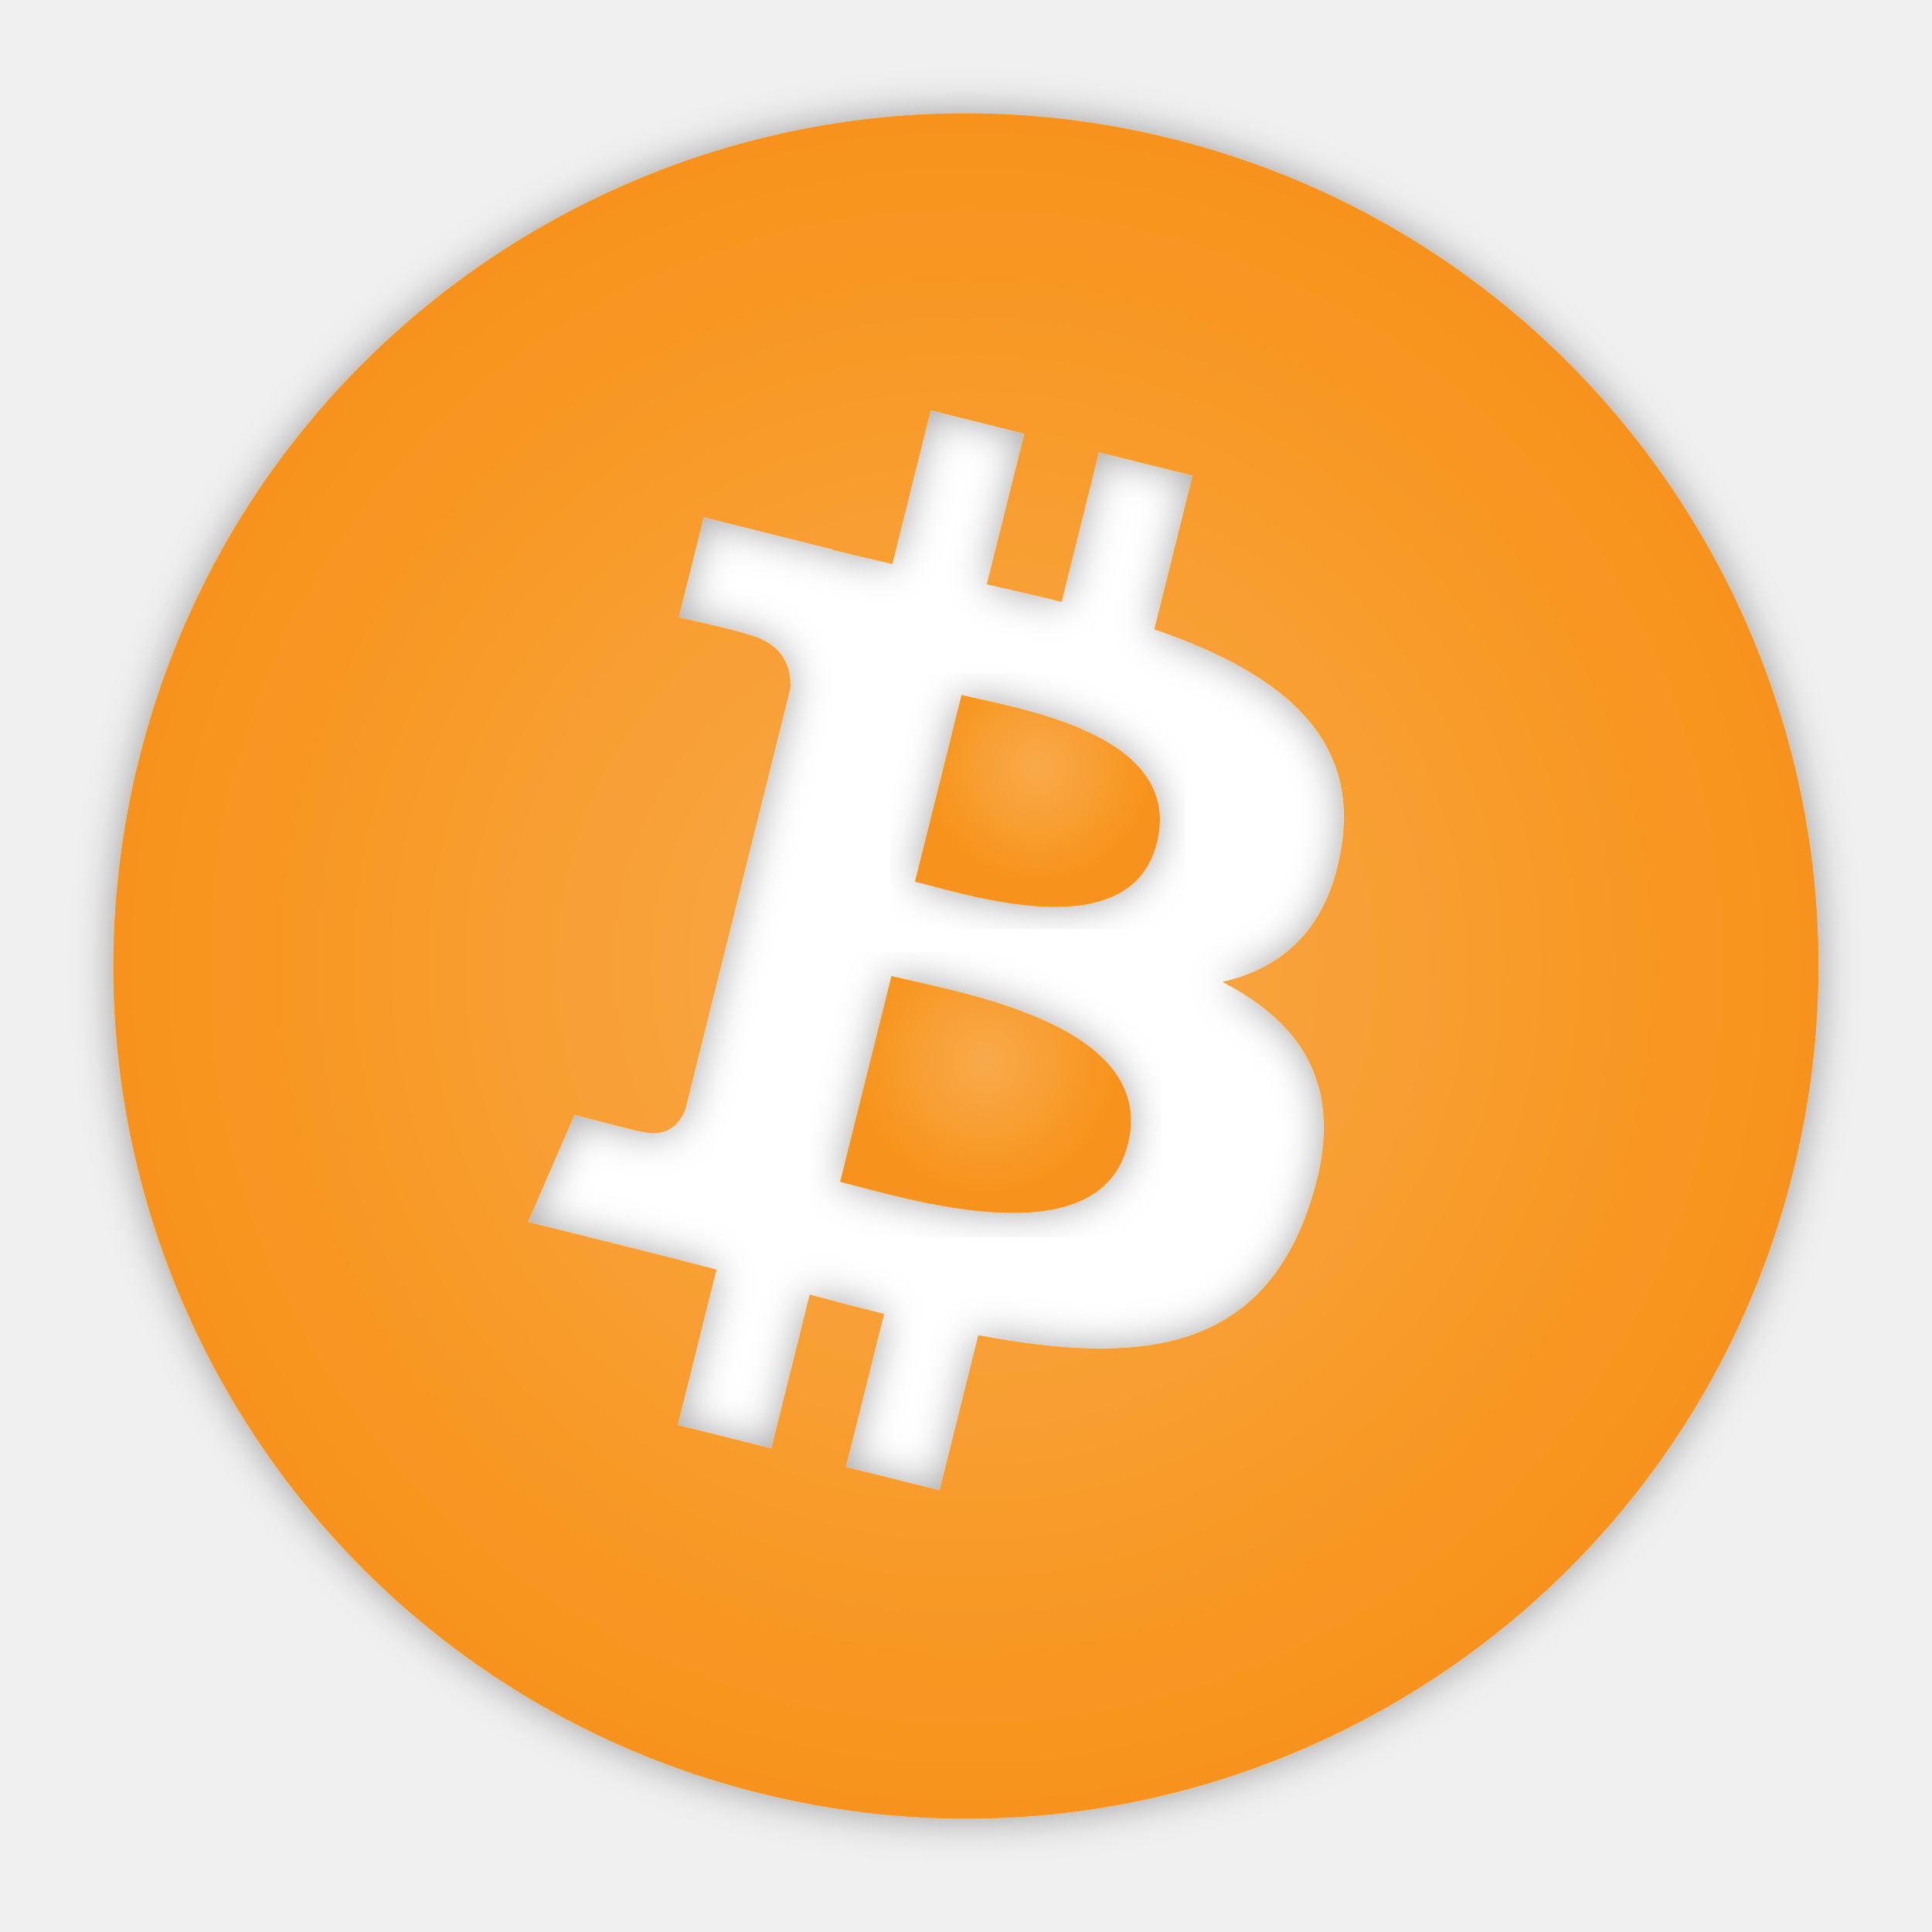
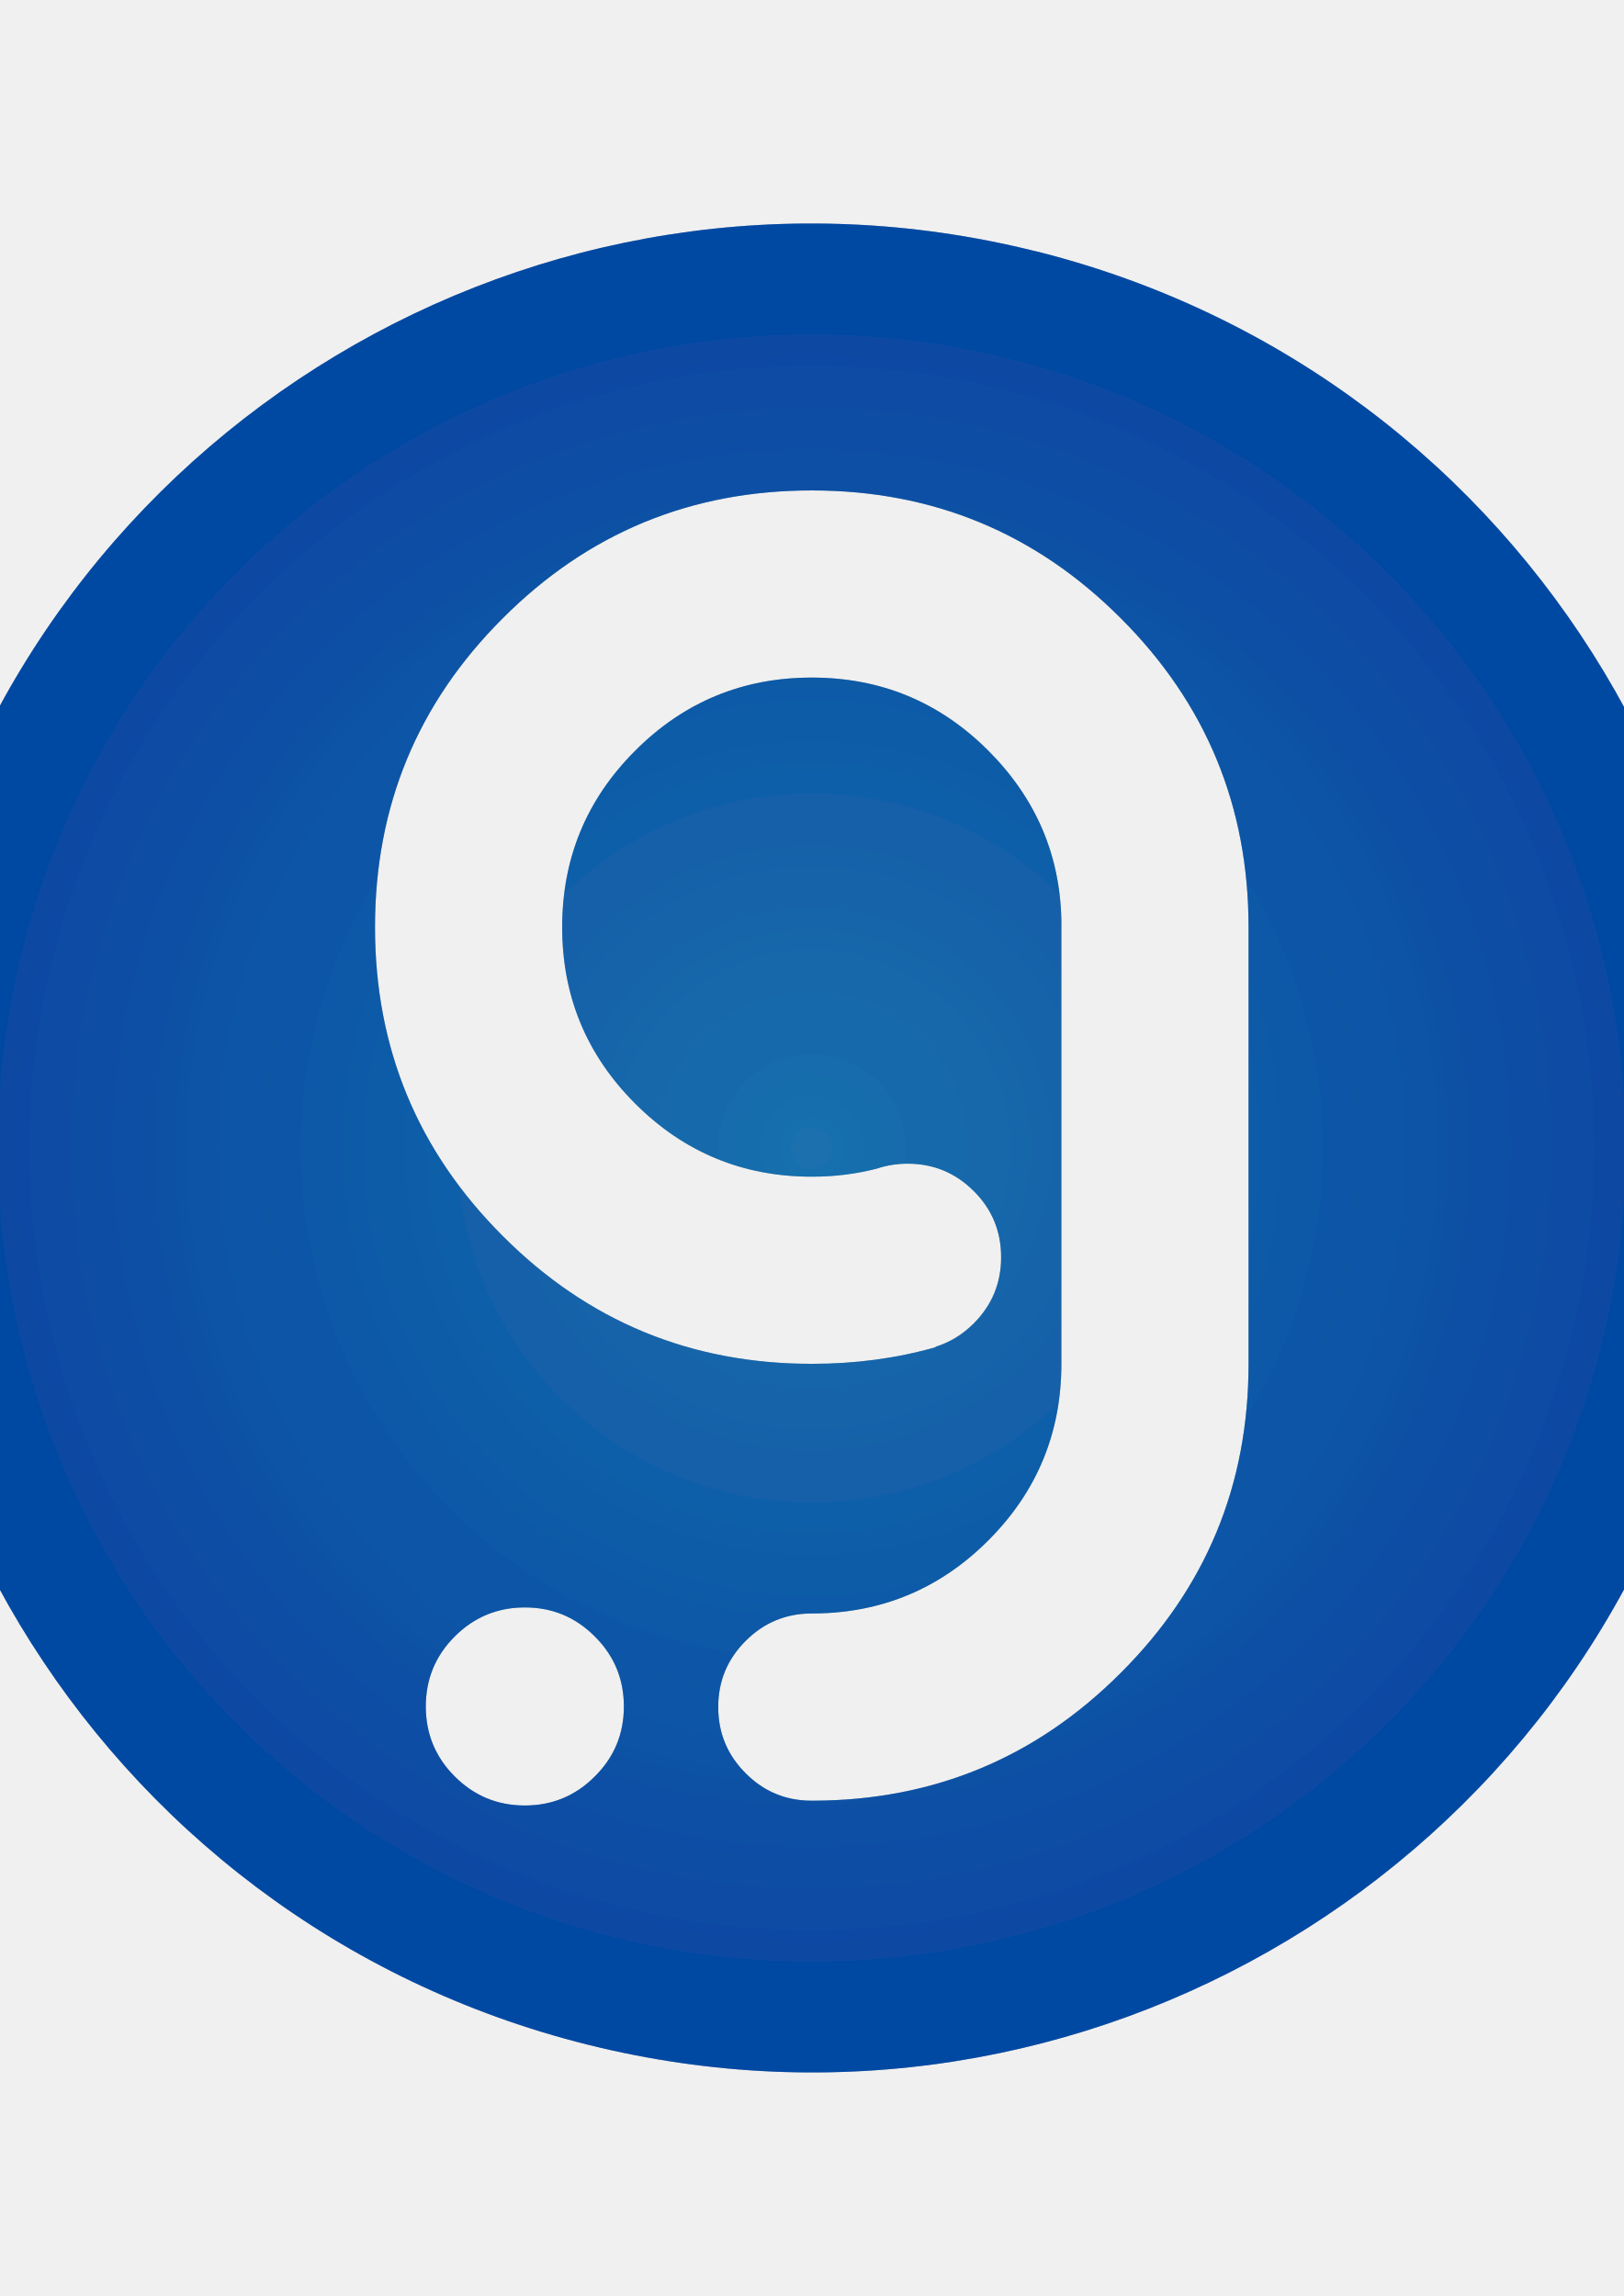
- <svg xmlns="http://www.w3.org/2000/svg" version="1.1" id="svg2" x="0px" y="0px" width="1024px" height="1024px" viewBox="-34 -34 580 580" enable-background="new 0 0 1024 1024" xml:space="preserve">
-   <filter id="dropShadowAlpha">
-     <feColorMatrix result="matrixOut" in="SourceAlpha" type="saturate" values="0.1" />
-     <feGaussianBlur in="matrixOut" result="blur-out" stdDeviation="6" />
-     <feColorMatrix in="blur-out" result="color-out" type="matrix" values="0 0 0 0   0                 0 0 0 0   0                  0 0 0 0   0                  0 0 0 0.35 0" />
-     <feBlend in="SourceGraphic" in2="color-out" mode="normal" />
-   </filter>
-   <g>
-     <circle cx="255" cy="255" r="200" stroke-width="2" fill="white" />
-     <radialGradient id="innerBtop" cx="277.49" cy="196.441" r="34.397" gradientUnits="userSpaceOnUse">
-       <stop offset="0" style="stop-color:#F9AA4B" />
-       <stop offset="1" style="stop-color:#F7931A" />
+ <svg xmlns="http://www.w3.org/2000/svg" xml:space="preserve" width="210mm" height="297mm" version="1.1" style="shape-rendering:geometricPrecision; text-rendering:geometricPrecision; image-rendering:optimizeQuality; fill-rule:evenodd; clip-rule:evenodd" viewBox="0 0 21000 29700" enable-background="new 0 0 1024 1024">
+   <defs>
+     <style type="text/css">
+    
+     .fil0 {fill:url(#id0)}
+    
+   </style>
+     <radialGradient id="id0" gradientUnits="userSpaceOnUse" gradientTransform="matrix(1.0028 -0 -0 1.00282 -29 -42)" cx="10499" cy="14850" r="10763" fx="10499" fy="14850">
+       <stop offset="0" style="stop-opacity:1; stop-color:#1A70AD" />
+       <stop offset="1" style="stop-opacity:1; stop-color:#0648A3" />
    </radialGradient>
-     <path fill="url(#innerBtop)" filter="url(#dropShadowAlpha)" d="M254.647,174.6l-13.983,56.08c15.855,3.951,64.735,20.071,72.656-11.656    C321.568,185.928,270.503,178.552,254.647,174.6z" />
-     <radialGradient id="innerBbottom" cx="261.915" cy="284.567" r="39.838" gradientUnits="userSpaceOnUse">
-       <stop offset="0" style="stop-color:#F9AA4B" />
-       <stop offset="1" style="stop-color:#F7931A" />
-     </radialGradient>
-     <path fill="url(#innerBbottom)" filter="url(#dropShadowAlpha)" d="M233.608,258.984l-15.425,61.832c19.04,4.729,77.769,23.584,86.448-11.296    C313.703,273.144,252.647,263.736,233.608,258.984z" />
-     <radialGradient id="coinShape" cx="256.028" cy="256.003" r="255.988" gradientUnits="userSpaceOnUse">
-       <stop offset="0" style="stop-color:#F9AA4B" />
-       <stop offset="1" style="stop-color:#F7931A" />
-     </radialGradient>
-     <path fill="url(#coinShape)" filter="url(#dropShadowAlpha)" d="M317.871,7.656c-137.12-34.192-276.024,49.28-310.2,186.44    c-34.208,137.136,49.256,276.048,186.36,310.24c137.16,34.199,276.063-49.265,310.256-186.408    C538.479,180.776,455.023,41.848,317.871,7.656z M368.807,219.528c-3.688,24.936-17.512,37.008-35.864,41.24    c25.2,13.12,38.024,33.239,25.809,68.12c-15.16,43.319-51.176,46.976-99.072,37.912l-11.624,46.584l-28.088-7l11.472-45.96    c-7.279-1.809-14.72-3.729-22.384-5.809l-11.512,46.177l-28.056-7l11.624-46.673c-6.561-1.68-13.225-3.464-20.024-5.168    l-36.552-9.111l13.943-32.152c0,0,20.696,5.504,20.416,5.096c7.952,1.969,11.48-3.216,12.872-6.672l18.368-73.64l0.048-0.2    l13.104-52.568c0.344-5.968-1.712-13.496-13.088-16.336c0.439-0.296-20.4-5.072-20.4-5.072l7.472-30l38.736,9.673l-0.032,0.144    c5.824,1.448,11.824,2.824,17.937,4.216L245.423,89.2l28.072,7l-11.28,45.224c7.536,1.721,15.12,3.456,22.504,5.297l11.2-44.929    l28.088,7l-11.504,46.145C347.967,167.152,373.904,185.464,368.807,219.528z" />
+   </defs>
+   <g id="Layer_x0020_1">
+     <filter id="dropShadowAlpha">
+       <feColorMatrix result="matrixOut" in="SourceAlpha" type="saturate" values="0.1" />
+       <feGaussianBlur in="matrixOut" result="blur-out" stdDeviation="6" />
+       <feColorMatrix in="blur-out" result="color-out" type="matrix" values="0 0 0 0   0                 0 0 0 0   0                  0 0 0 0   0                  0 0 0 0.35 0" />
+       <feBlend in="SourceGraphic" in2="color-out" mode="normal" />
+     </filter>
+     <path class="fil0" d="M13390 3249c-6405,-1597 -12894,2302 -14490,8709 -1598,6406 2301,12895 8705,14492 6407,1598 12896,-2301 14493,-8708 1597,-6407 -2301,-12896 -8708,-14494zm2758 14395c0,1565 -551,2897 -1653,3996 -1096,1098 -2422,1649 -3980,1653l-16 0 -1 0c-334,0 -619,-118 -854,-355 -237,-236 -355,-522 -355,-856 0,-334 118,-620 355,-856 236,-237 522,-355 856,-355l33 0c876,-8 1627,-322 2249,-945 630,-630 945,-1392 945,-2283l0 -5738c-17,-850 -331,-1580 -945,-2195 -631,-631 -1392,-945 -2283,-945 -891,0 -1653,314 -2283,945 -631,631 -945,1392 -945,2283 0,891 314,1653 945,2283 630,630 1392,945 2283,945 294,0 574,-35 841,-104 124,-42 257,-64 399,-64 334,0 619,118 856,355 236,235 353,521 353,855 0,334 -118,619 -353,855 -147,147 -312,247 -495,303l0 6c-504,144 -1037,215 -1601,215 -1565,0 -2897,-551 -3996,-1653 -1102,-1100 -1653,-2432 -1653,-3996 0,-1565 551,-2897 1653,-3996 1100,-1102 2432,-1653 3996,-1653 1565,0 2897,551 3996,1653 1102,1100 1653,2432 1653,3996l0 5649zm-10641 4430c0,354 125,656 374,905 251,251 553,376 907,376 353,0 656,-125 905,-376 251,-249 376,-551 376,-905 0,-353 -125,-656 -376,-905 -249,-251 -551,-376 -905,-376 -353,0 -656,125 -907,376 -249,249 -374,551 -374,905z" filter="url(#dropShadowAlpha)" />
  </g>
</svg>
